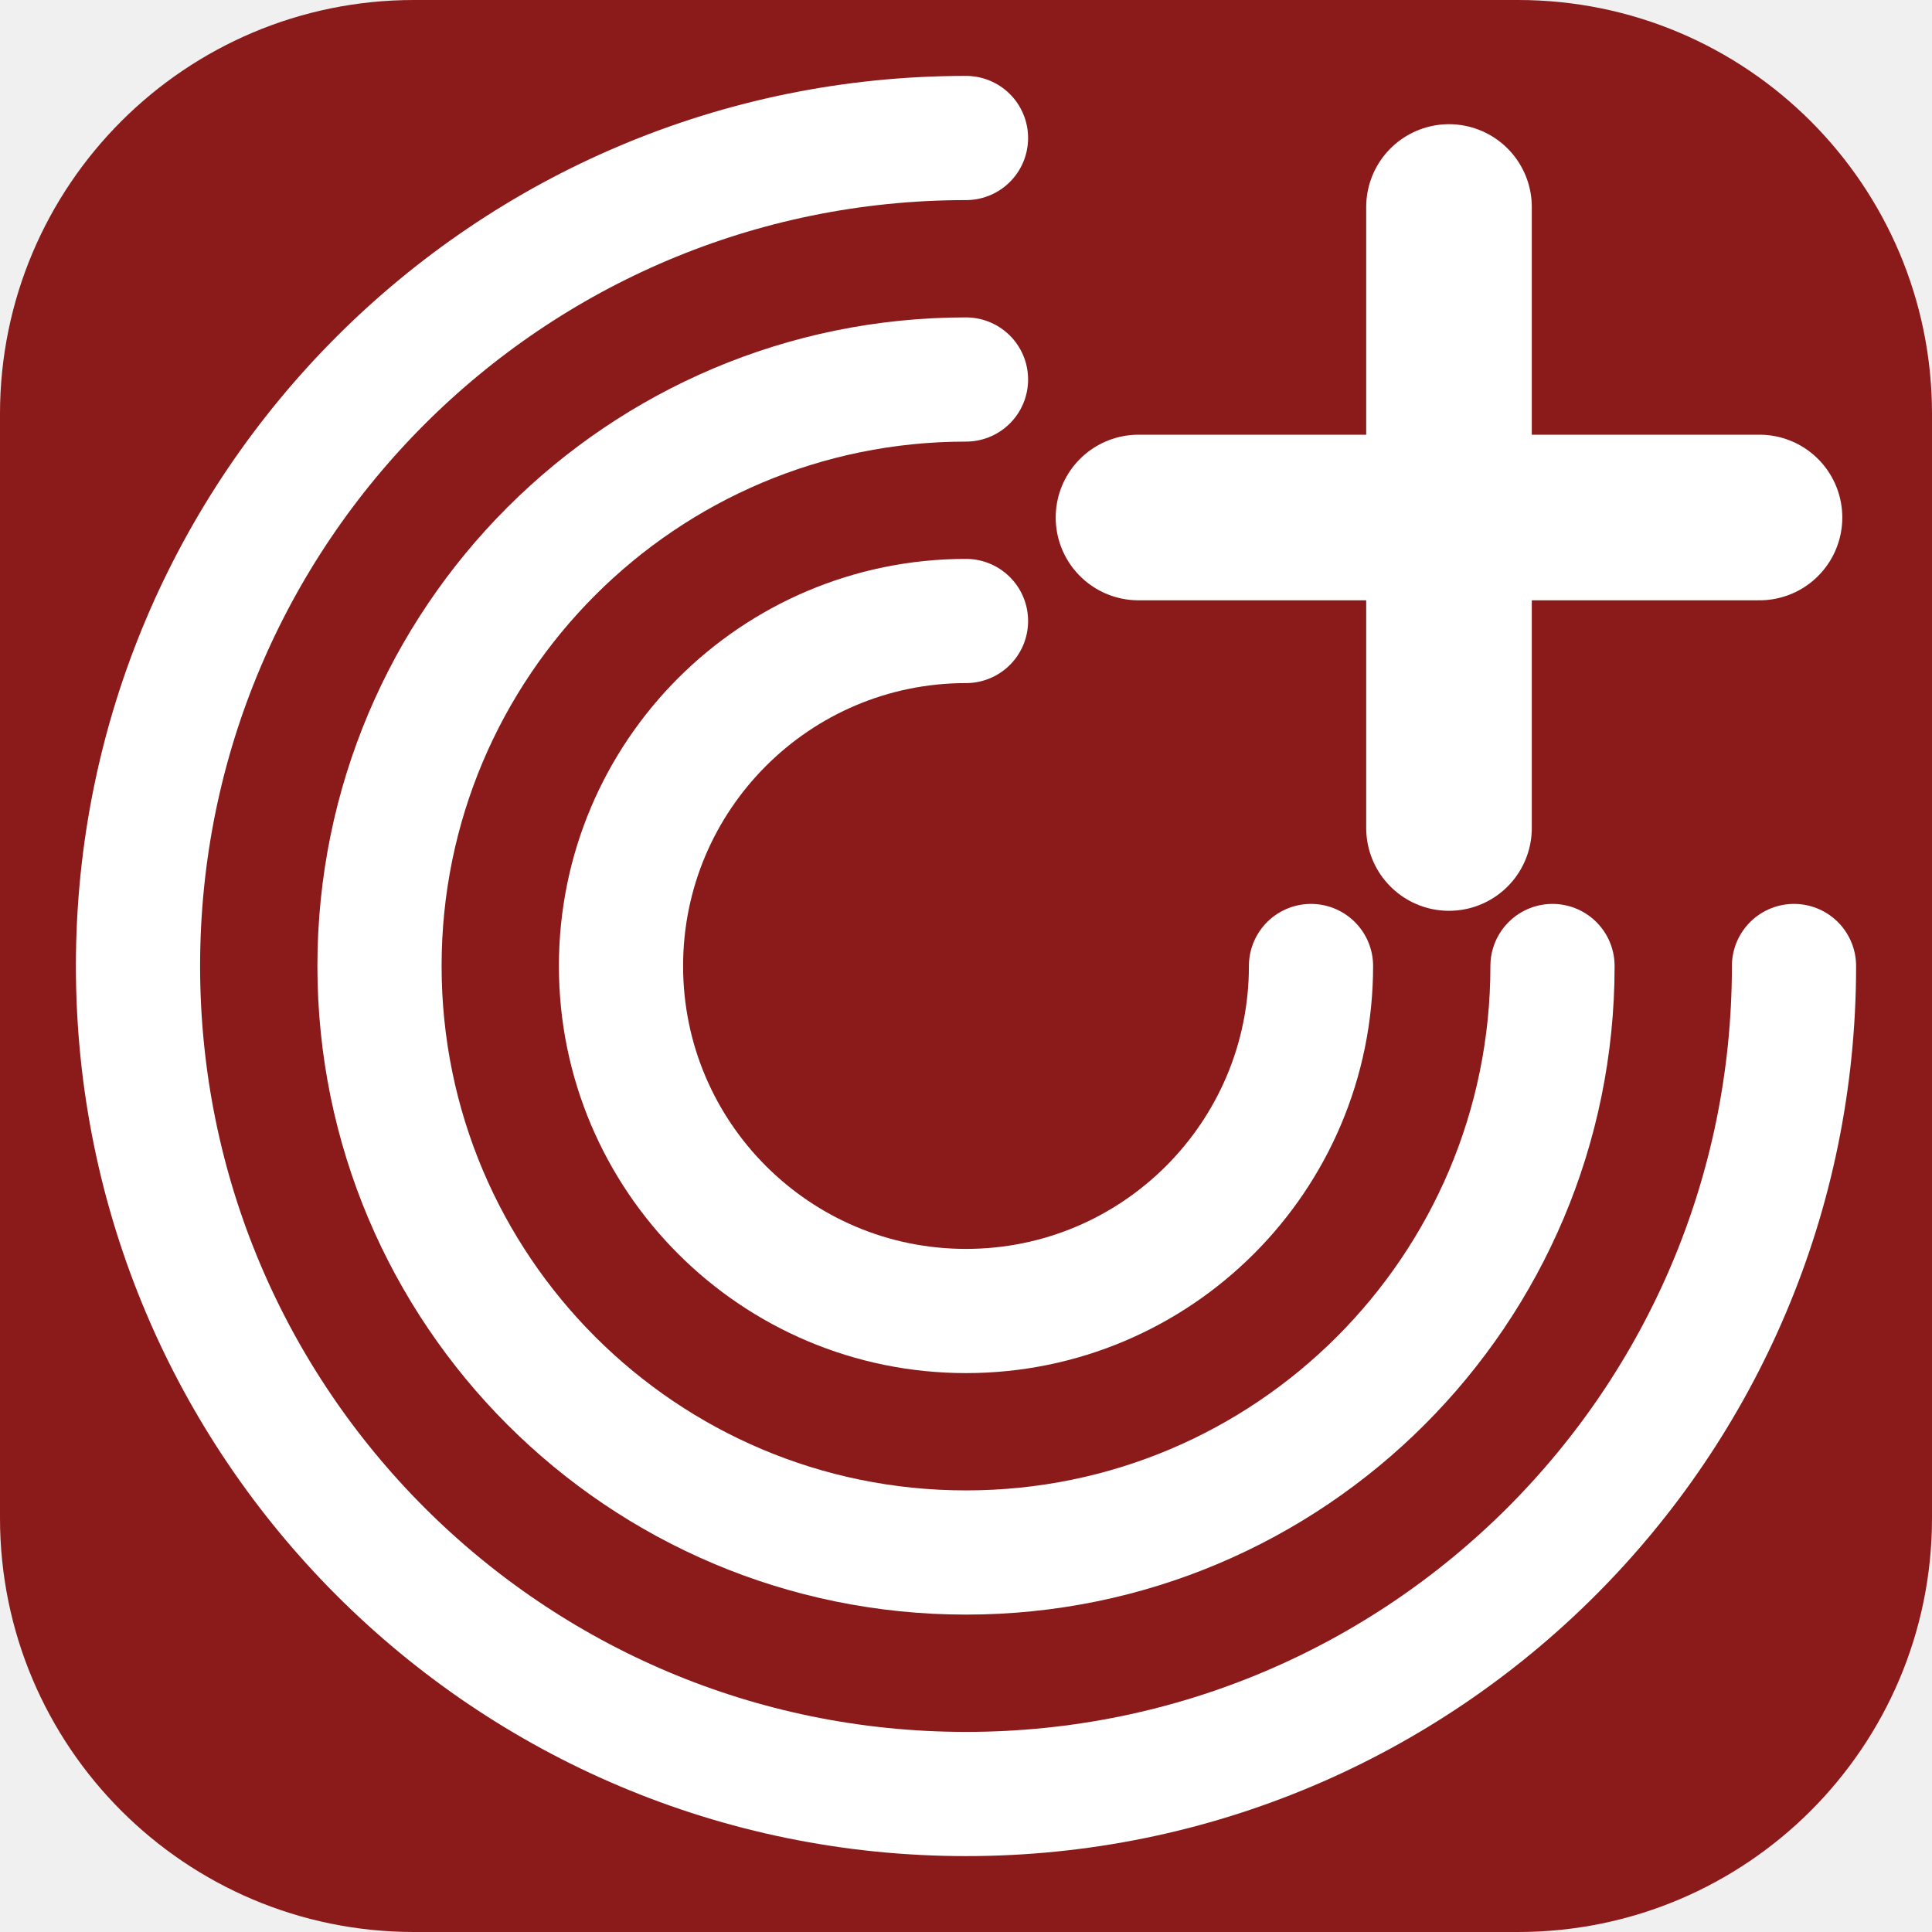
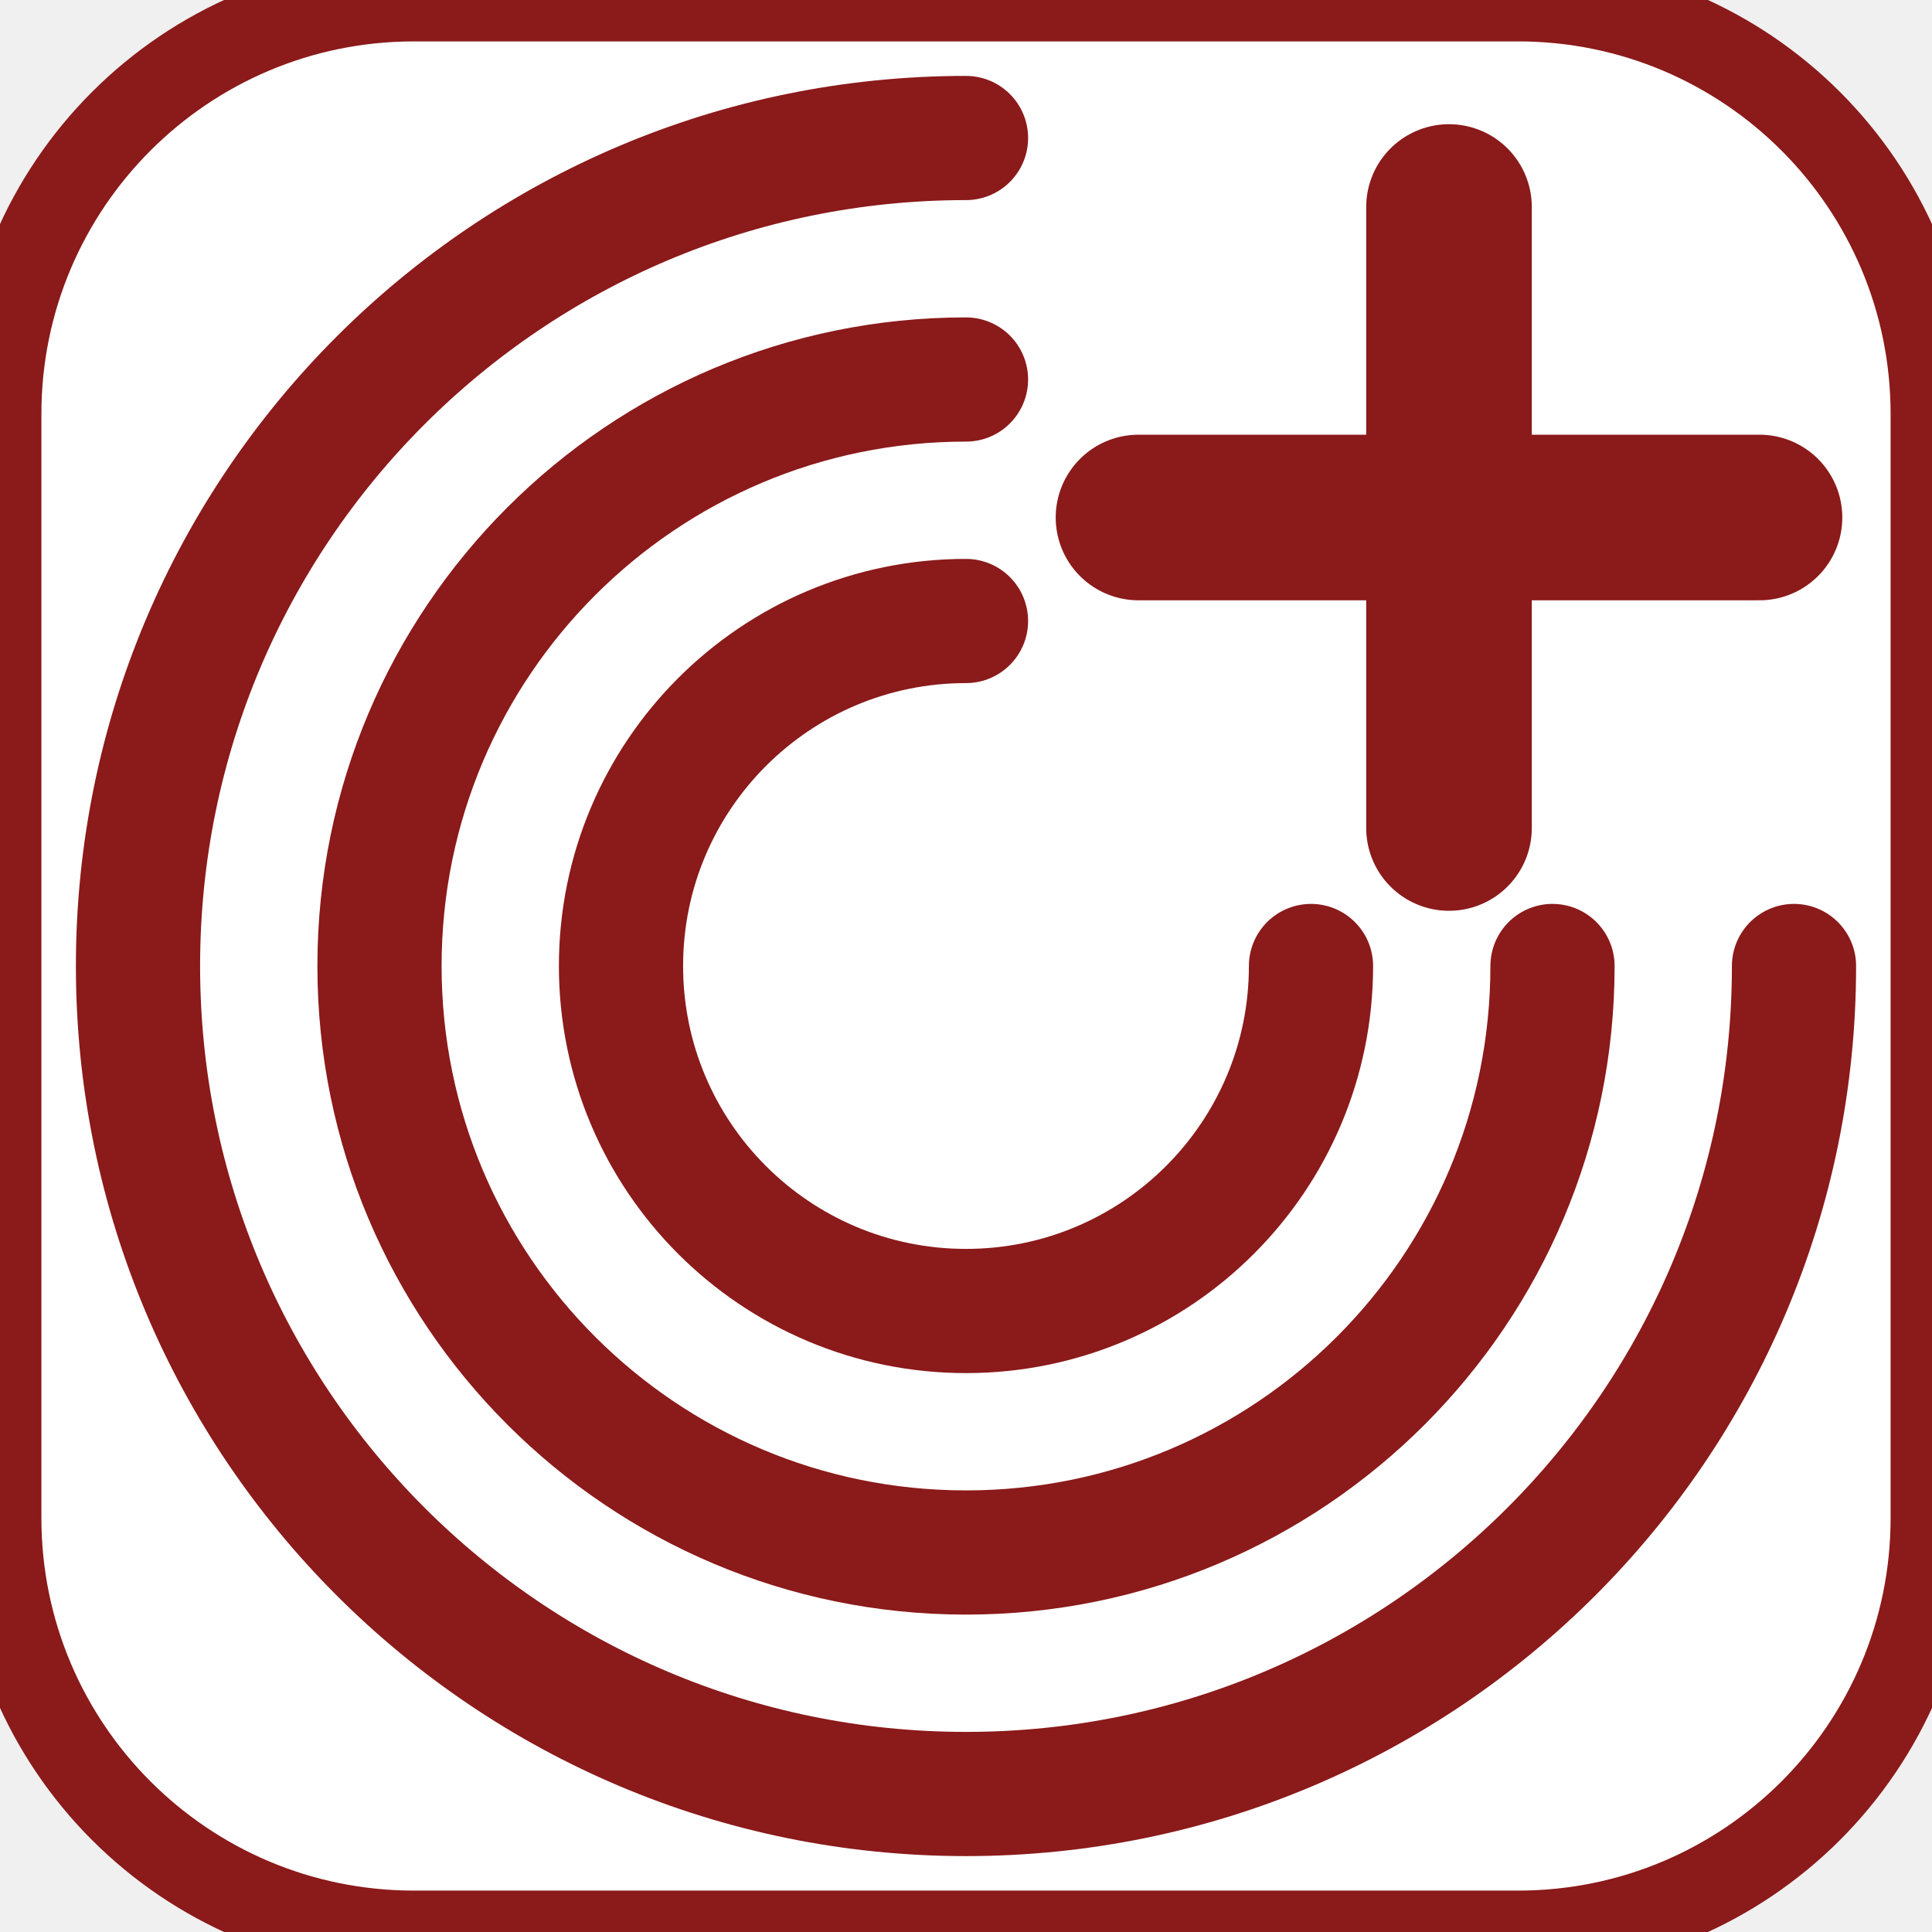
<svg xmlns="http://www.w3.org/2000/svg" width="28" height="28" viewBox="0 0 28 28" fill="none">
-   <rect width="28" height="28" rx="6" fill="#8B1A1A" />
-   <path d="M 26 14 A 12 12 0 1 1 14 2" stroke="white" stroke-width="1.8" stroke-linecap="round" fill="none" />
-   <path d="M 22.5 14 A 8.5 8.5 0 1 1 14 5.5" stroke="white" stroke-width="1.8" stroke-linecap="round" fill="none" />
-   <path d="M 19 14 A 5 5 0 1 1 14 9" stroke="white" stroke-width="1.8" stroke-linecap="round" fill="none" />
-   <line x1="16.5" y1="7.5" x2="25.5" y2="7.5" stroke="white" stroke-width="2.4" stroke-linecap="round" />
-   <line x1="21" y1="3" x2="21" y2="12" stroke="white" stroke-width="2.4" stroke-linecap="round" />
+   <rect width="28" height="28" rx="6" fill="white" stroke="#8B1A1A" stroke-width="1.2" />
+   <path d="M 26 14 A 12 12 0 1 1 14 2" stroke="#8B1A1A" stroke-width="1.8" stroke-linecap="round" fill="none" />
+   <path d="M 22.5 14 A 8.5 8.5 0 1 1 14 5.5" stroke="#8B1A1A" stroke-width="1.8" stroke-linecap="round" fill="none" />
+   <path d="M 19 14 A 5 5 0 1 1 14 9" stroke="#8B1A1A" stroke-width="1.8" stroke-linecap="round" fill="none" />
+   <line x1="16.5" y1="7.5" x2="25.5" y2="7.5" stroke="#8B1A1A" stroke-width="2.4" stroke-linecap="round" />
+   <line x1="21" y1="3" x2="21" y2="12" stroke="#8B1A1A" stroke-width="2.4" stroke-linecap="round" />
</svg>
